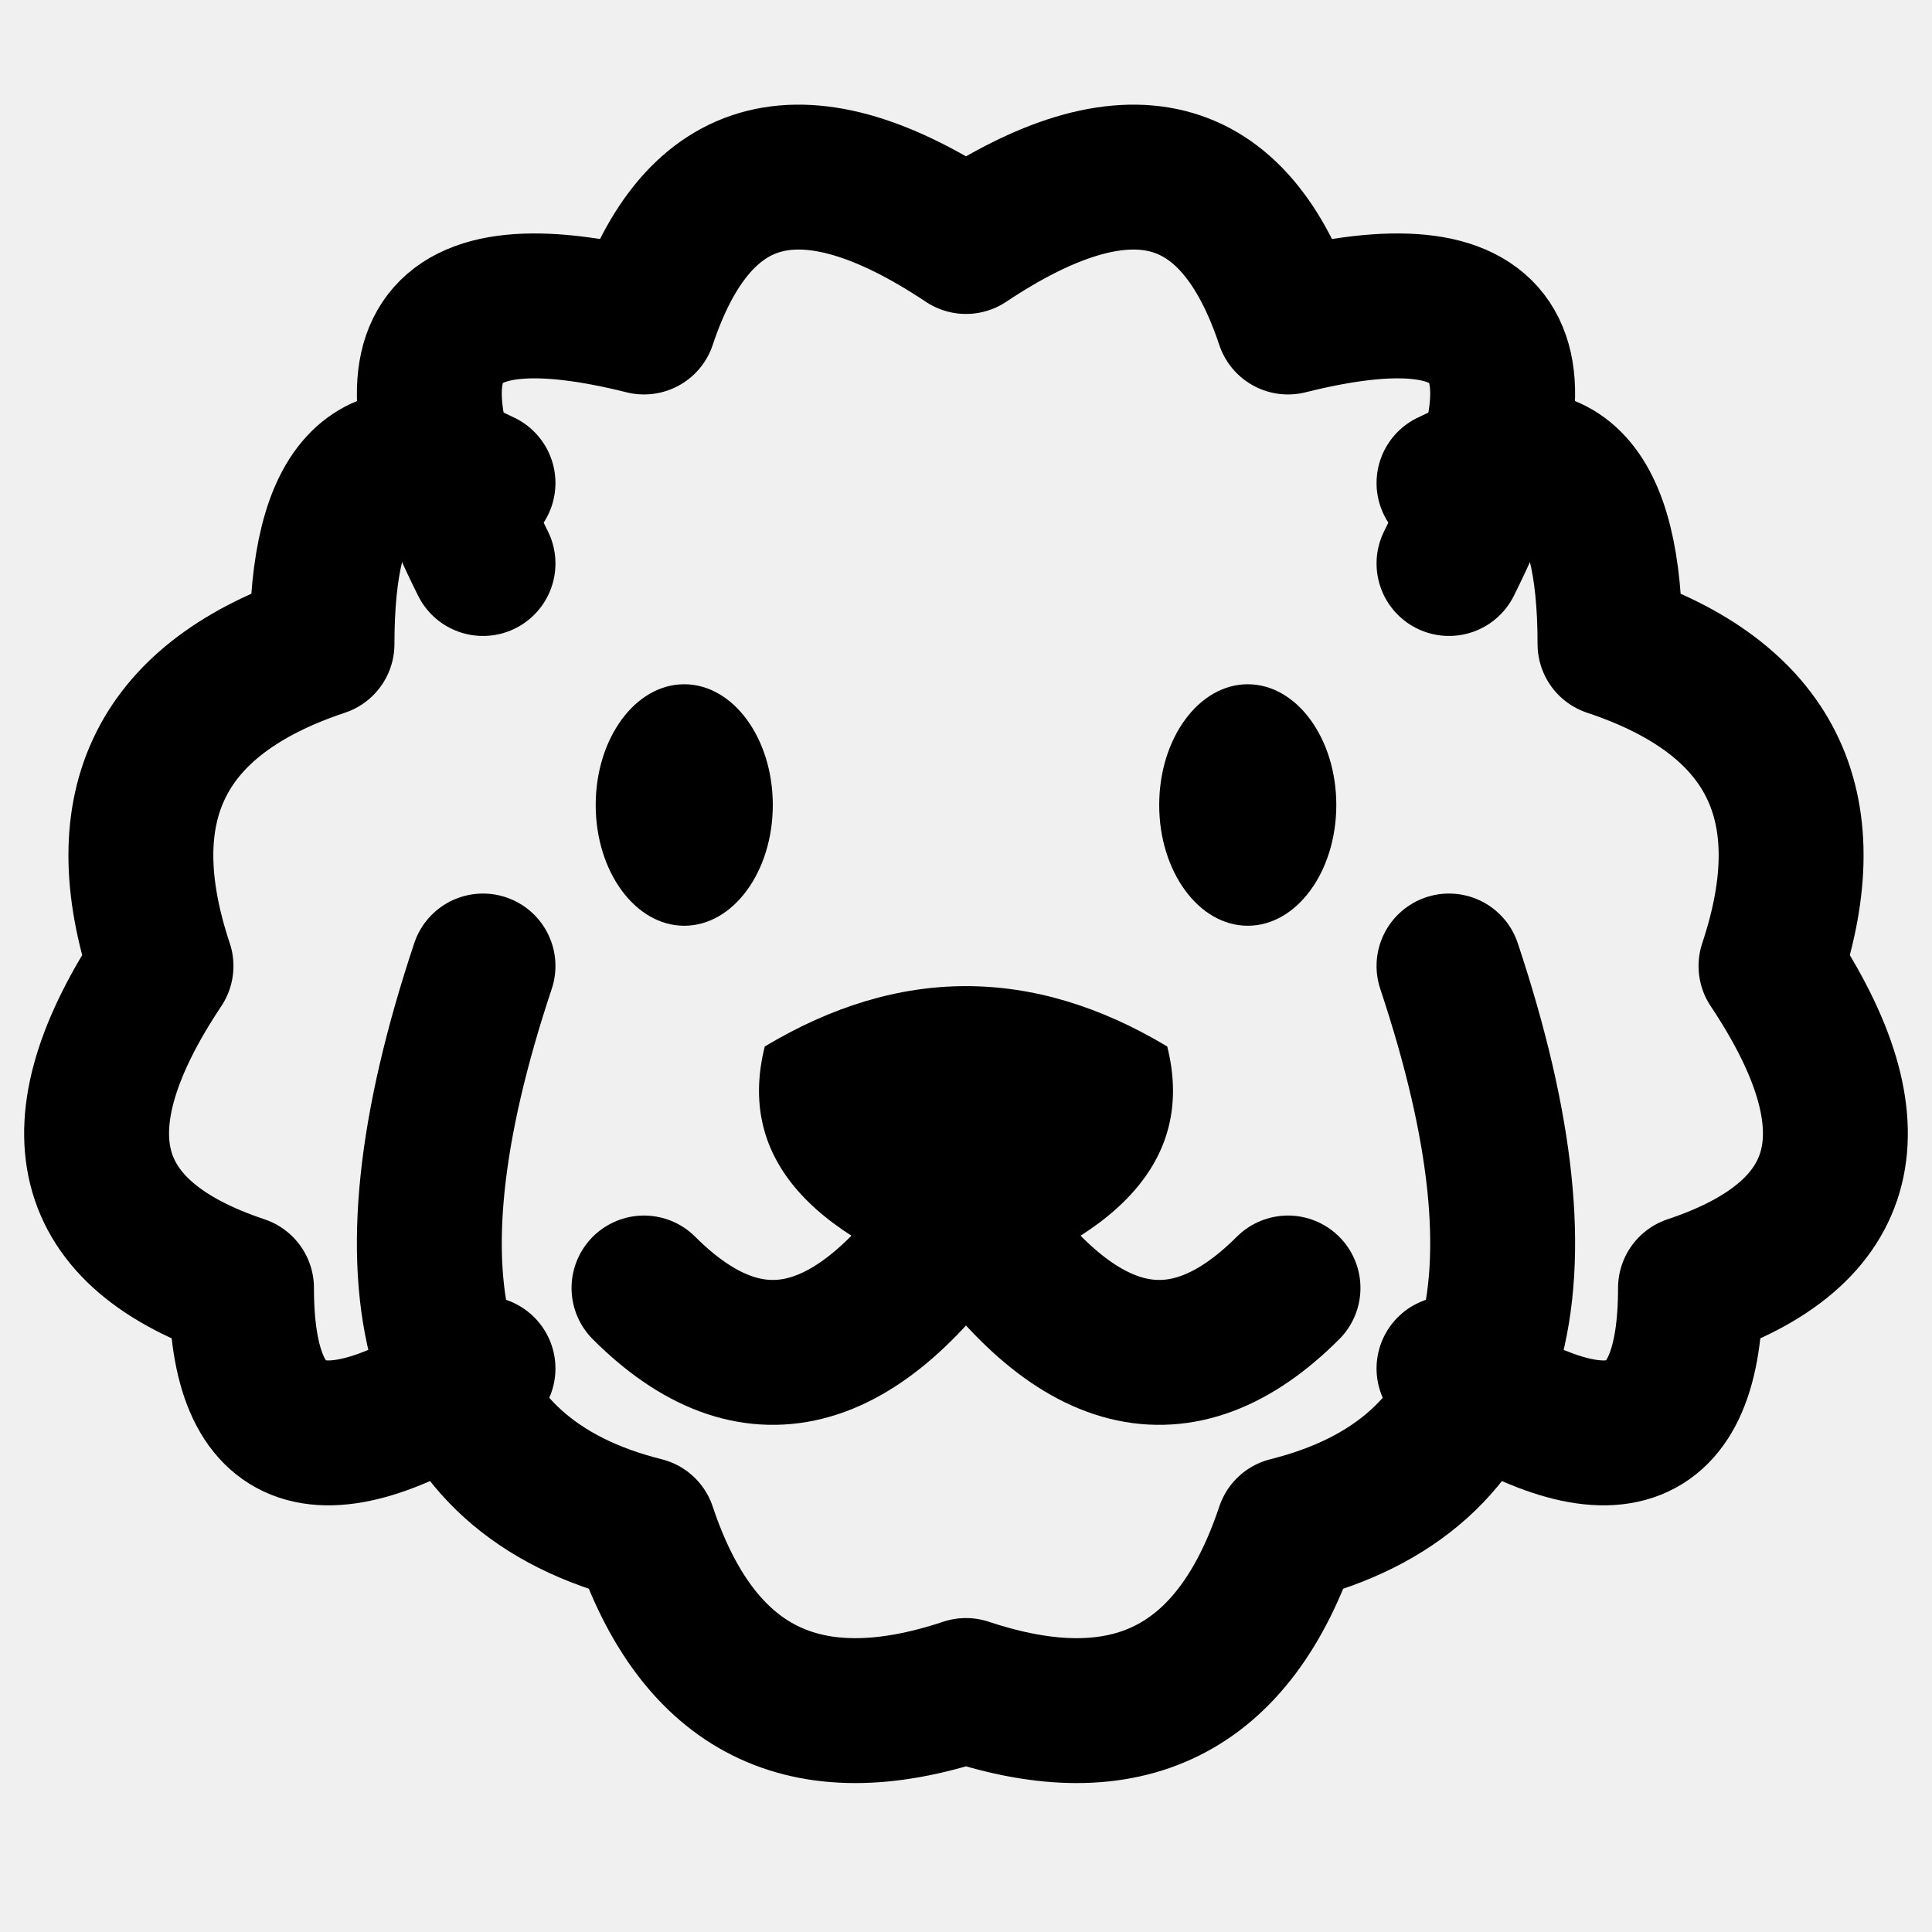
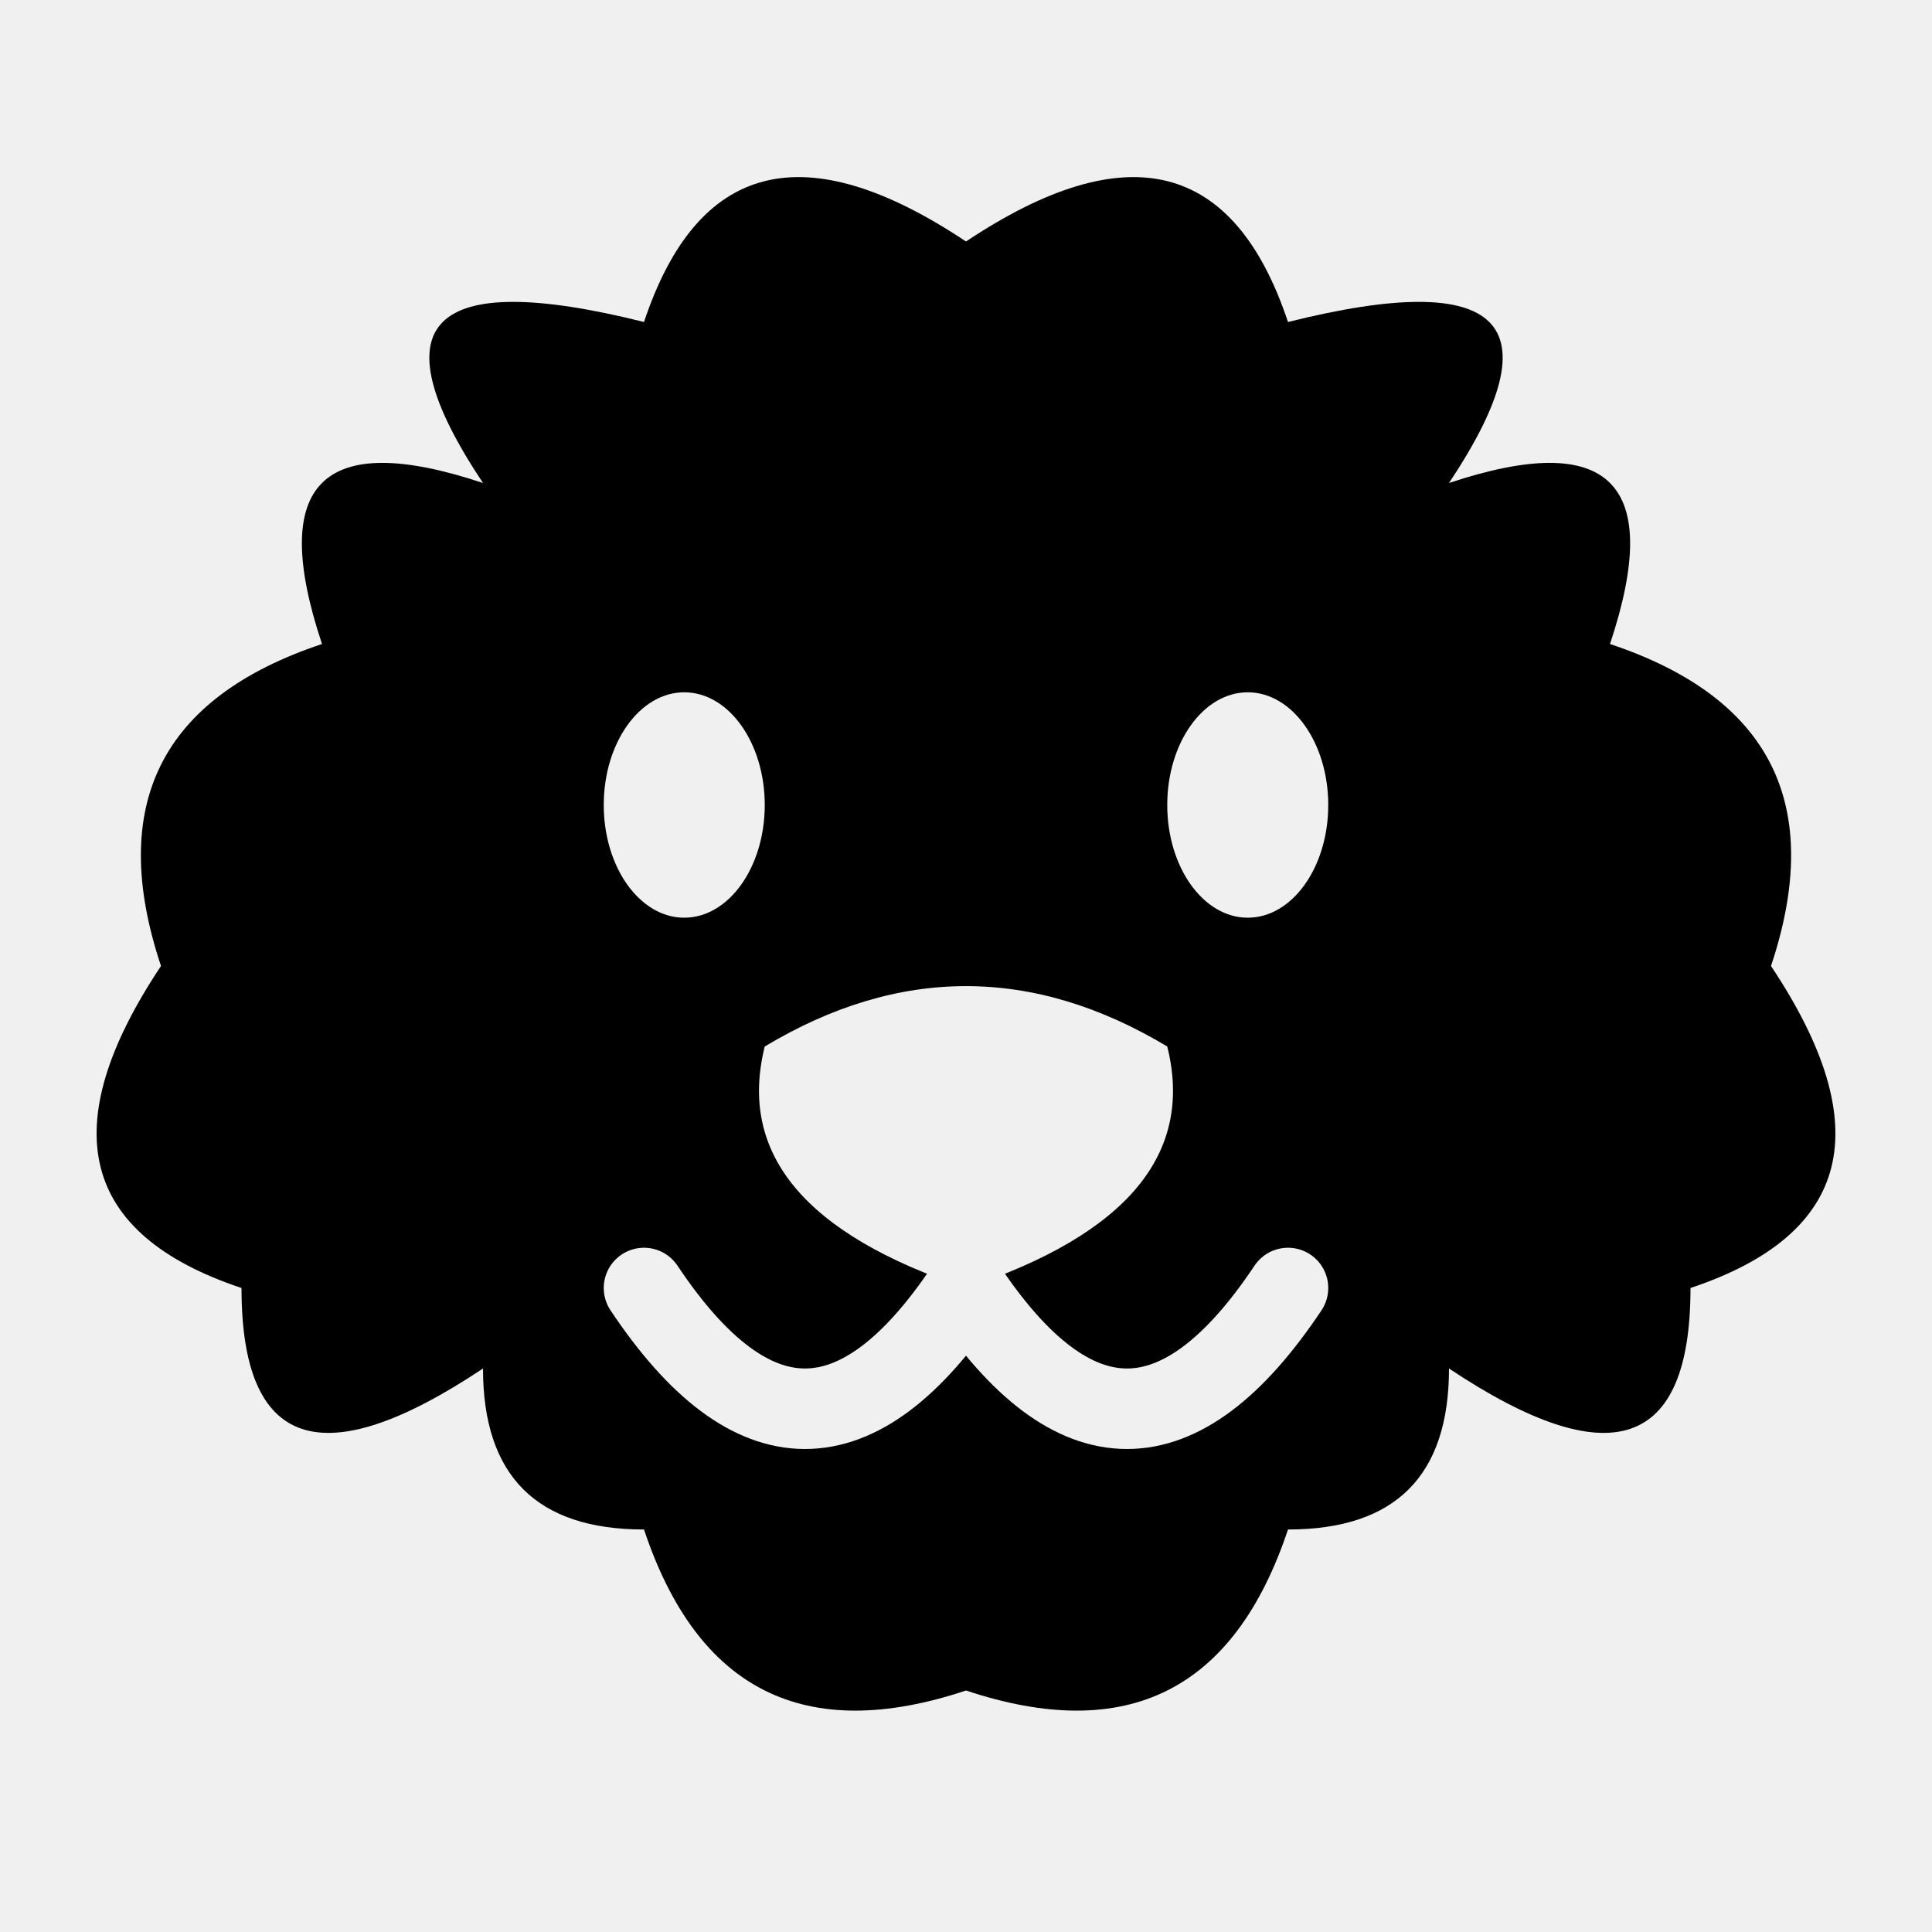
- <svg xmlns="http://www.w3.org/2000/svg" width="18" height="18" viewBox="0 0 24 24">
-   <g fill="none" stroke="#000" stroke-width="1.8" stroke-linecap="round" stroke-linejoin="round">
-     <path d="M6 6Q4 5 4 8Q1 9 2 12Q0 15 3 16Q3 19 6 17M18 6Q20 5 20 8Q23 9 22 12Q24 15 21 16Q21 19 18 17" />
-     <path d="M6 7Q4 3 8 4Q9 1 12 3Q15 1 16 4Q20 3 18 7M6 12Q4 18 8 19Q9 22 12 21Q15 22 16 19Q20 18 18 12" />
-     <path d="M8 16Q10 18 12 15Q14 18 16 16" />
-   </g>
-   <ellipse cx="8.5" cy="10" rx="1.1" ry="1.5" />
-   <ellipse cx="15.5" cy="10" rx="1.1" ry="1.5" />
-   <path d="M9.5 13Q12 11.5 14.5 13Q15 15 12 16Q9 15 9.5 13" />
+ <svg xmlns="http://www.w3.org/2000/svg" width="18" height="18" viewBox="0 0 24 24" color="#000">
+   <defs>
+     <path id="dog" d="M6 6Q4 3 8 4Q9 1 12 3Q15 1 16 4Q20 3 18 6Q21 5 20 8Q23 9 22 12Q24 15 21 16Q21 19 18 17Q18 19 16 19Q15 22 12 21Q9 22 8 19Q6 19 6 17Q3 19 3 16Q0 15 2 12Q1 9 4 8Q3 5 6 6Z" />
+     <mask id="face">
+       <rect width="24" height="24" fill="white" />
+       <g fill="black">
+         <ellipse cx="8.5" cy="10" rx="1" ry="1.4" />
+         <ellipse cx="15.5" cy="10" rx="1" ry="1.4" />
+         <path d="M9.5 13Q12 11.5 14.5 13Q15 15 12 16Q9 15 9.5 13" />
+       </g>
+       <path d="M8 16Q10 19 12 16Q14 19 16 16" fill="none" stroke="black" stroke-width="1" stroke-linecap="round" />
+     </mask>
+   </defs>
+   <use href="#dog" fill="currentColor" mask="url(#face)" />
</svg>
